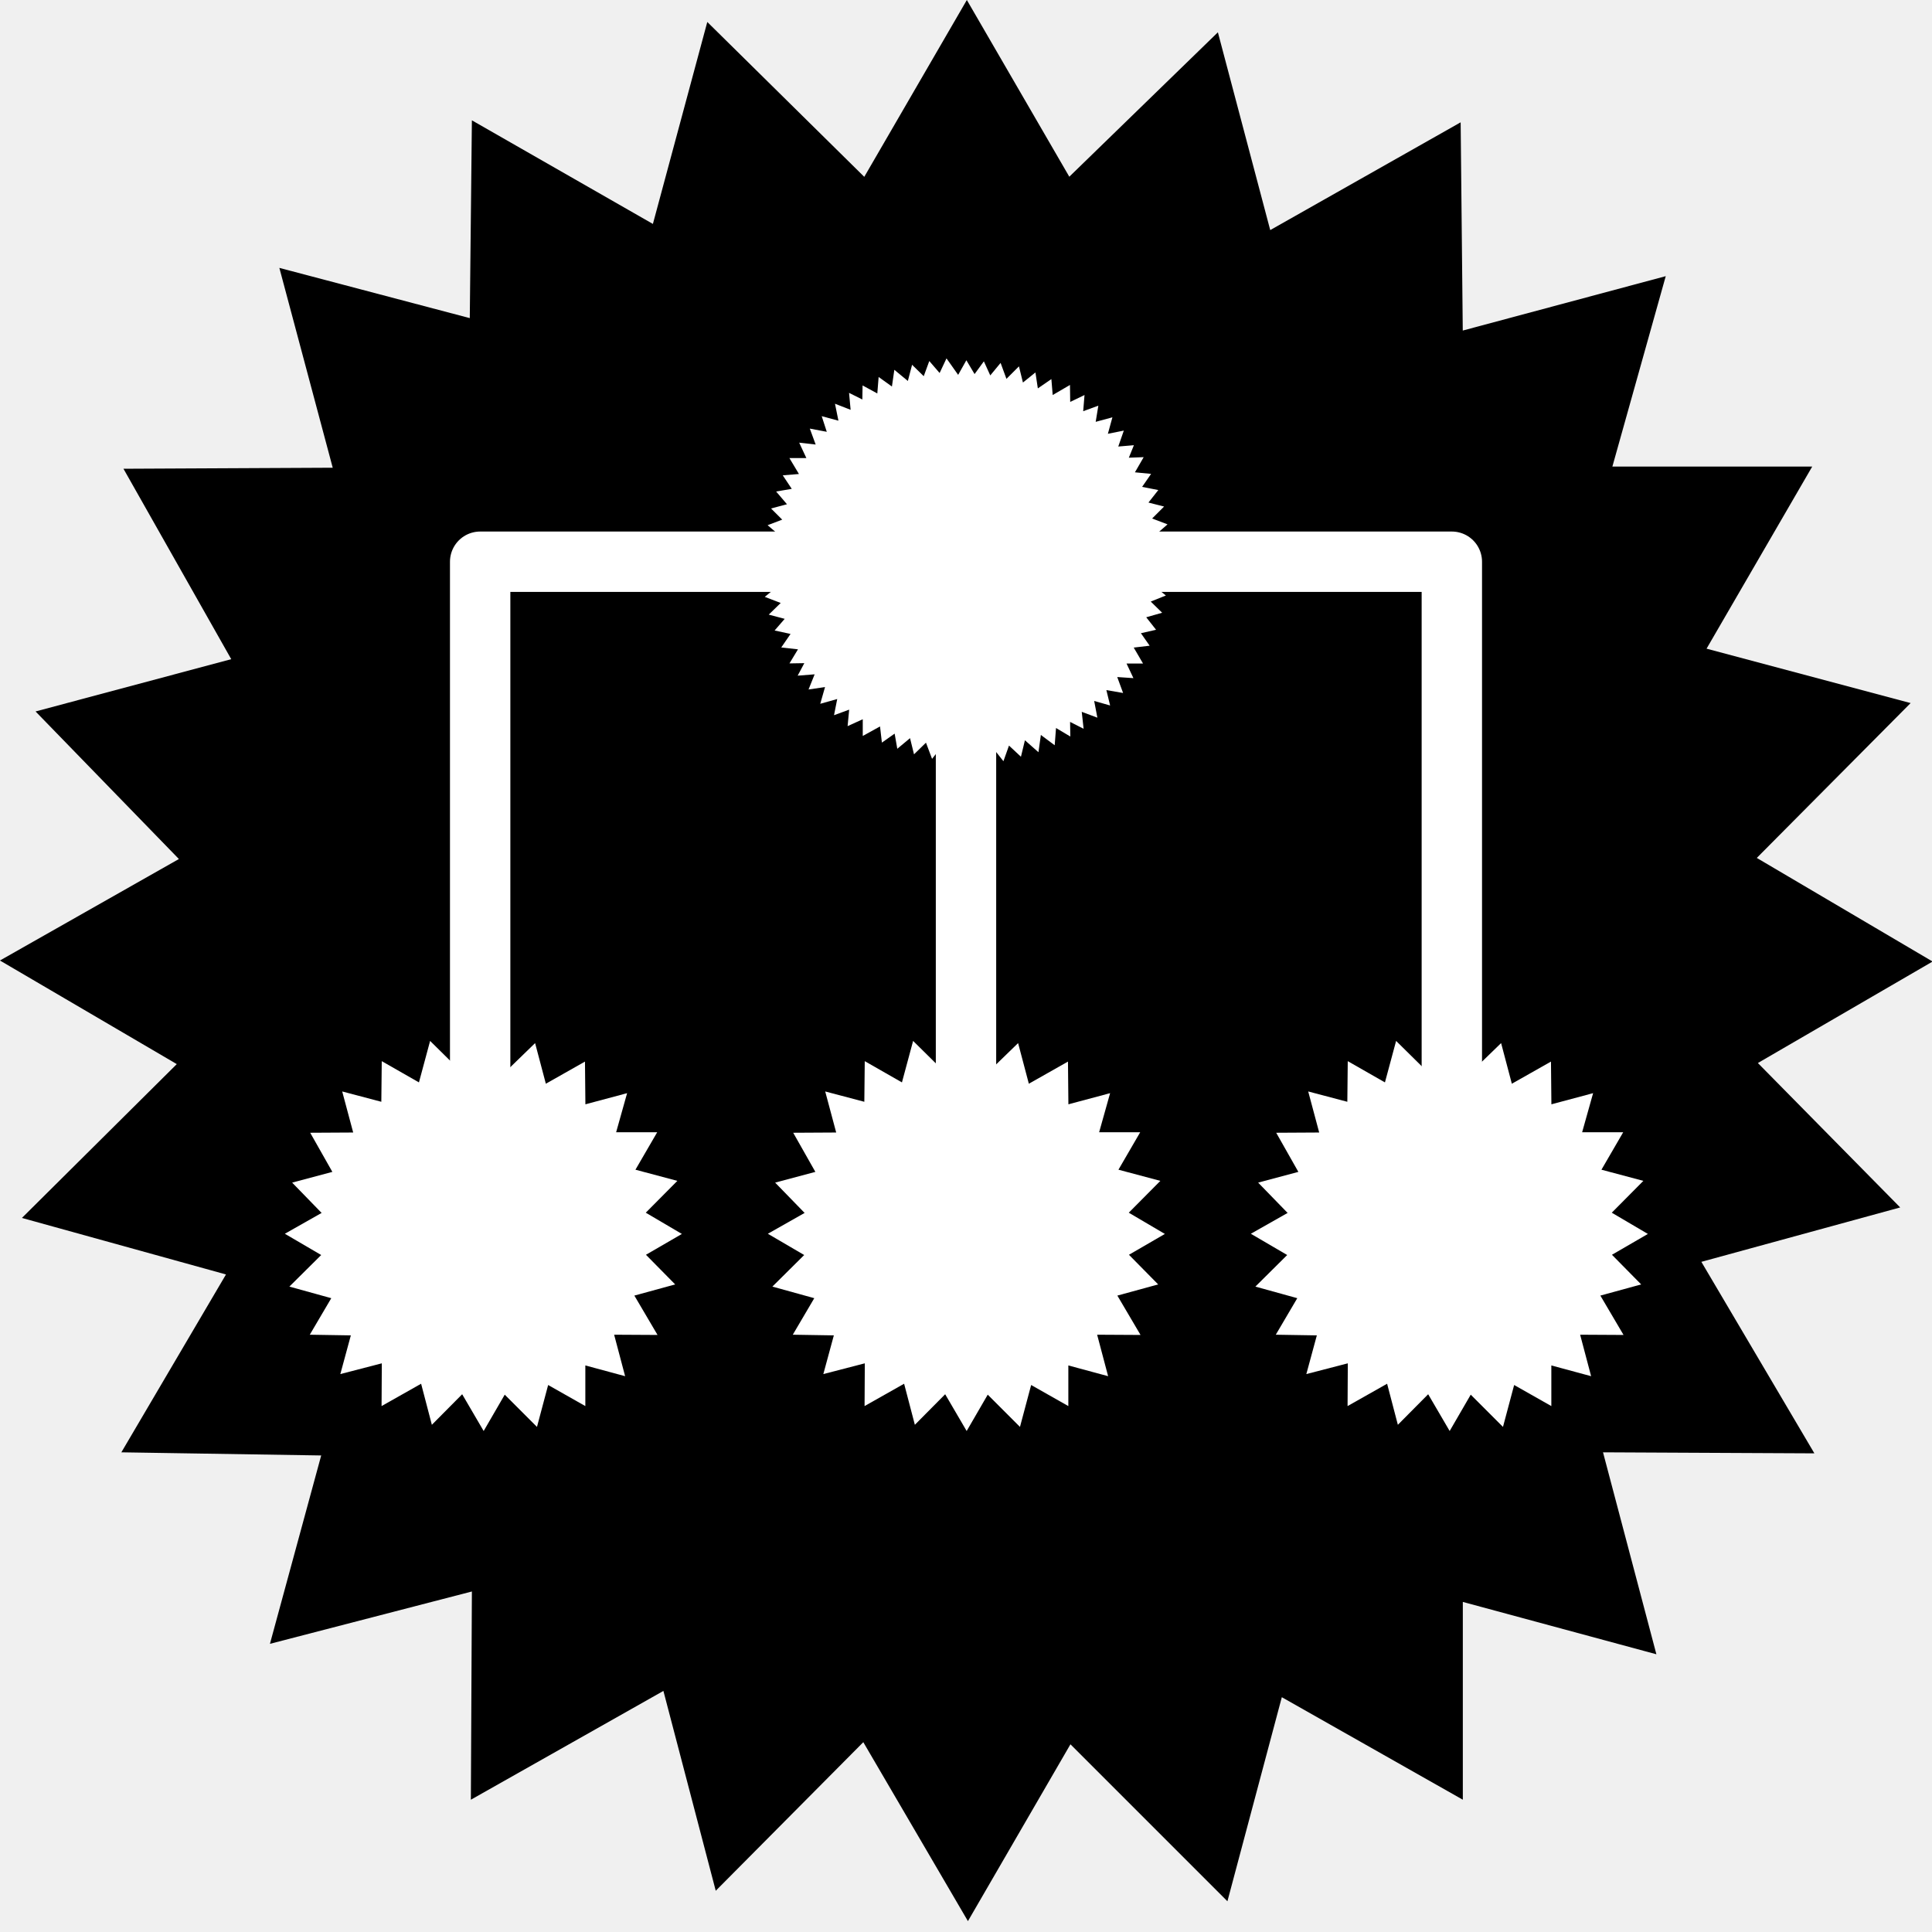
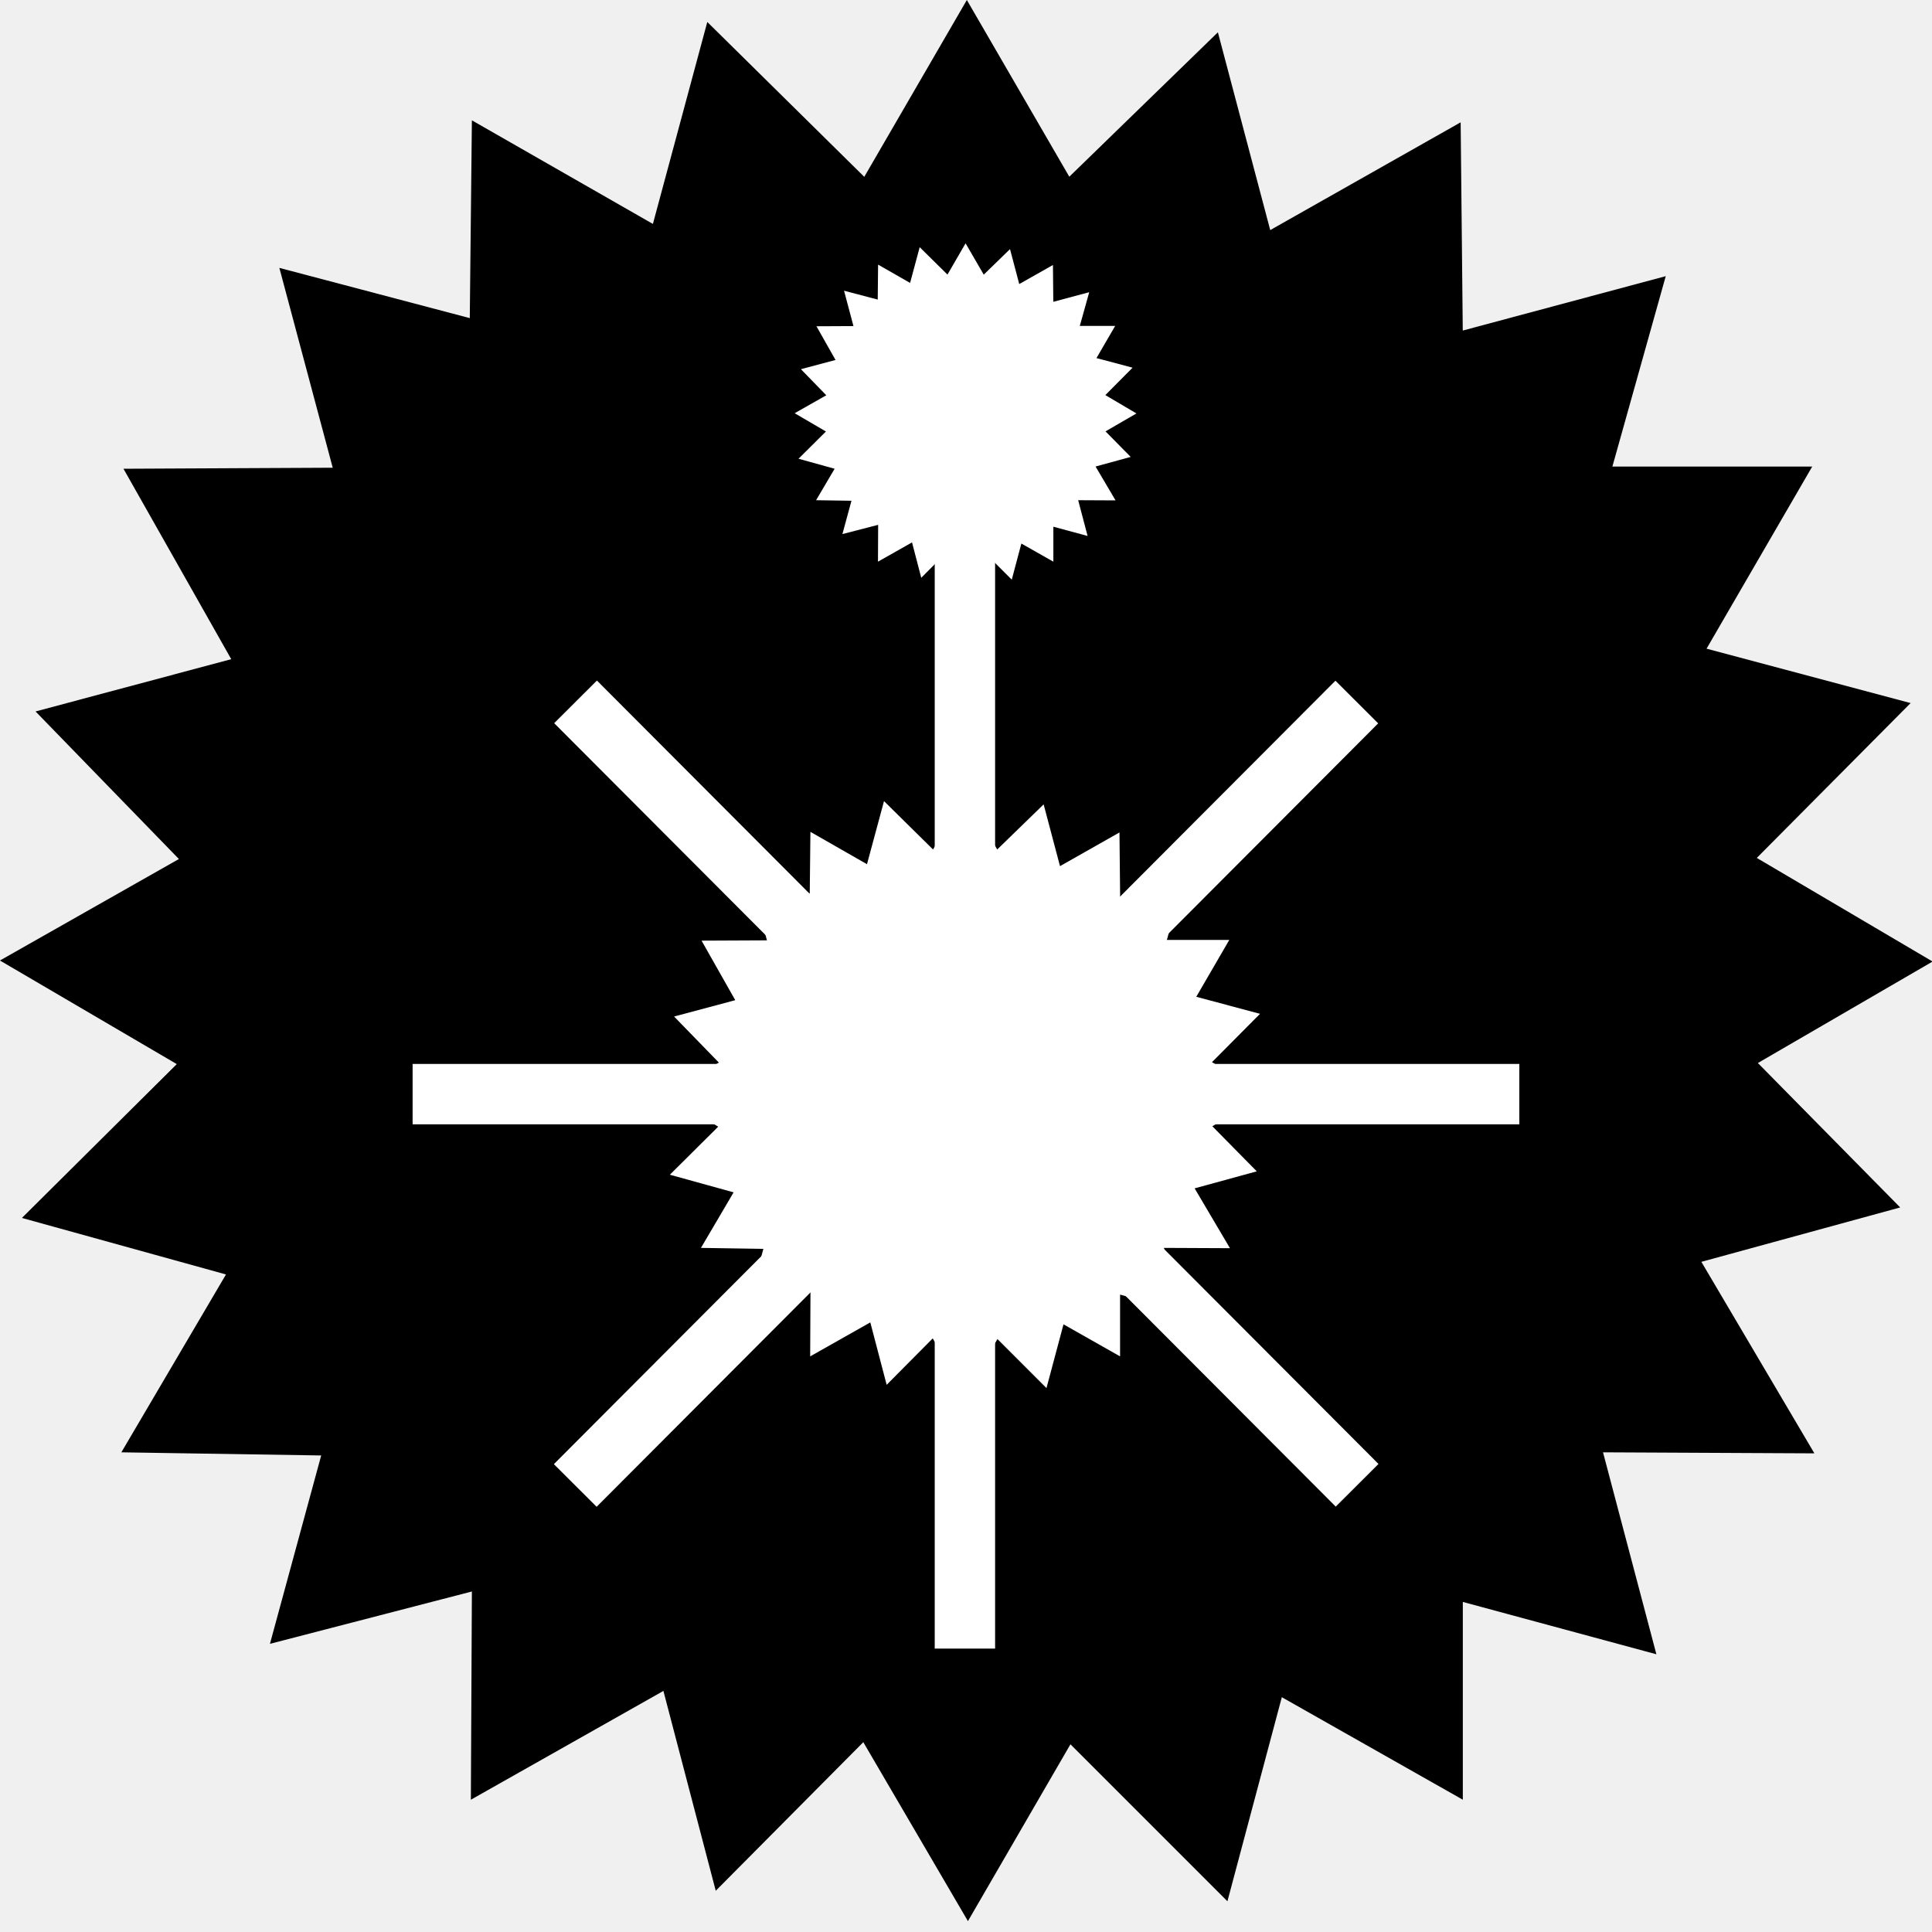
<svg xmlns="http://www.w3.org/2000/svg" version="1.1" viewBox="0.0 0.0 32.0 32.0" fill="none" stroke="none" stroke-linecap="square" stroke-miterlimit="10">
  <clipPath id="p.0">
    <path d="m0 0l32.0 0l0 32.0l-32.0 0l0 -32.0z" clip-rule="nonzero" />
  </clipPath>
  <g clip-path="url(#p.0)">
    <path fill="#000000" fill-opacity="0.0" d="m0 0l32.0 0l0 32.0l-32.0 0z" fill-rule="evenodd" />
    <path fill="#000000" d="m16.014 0l-1.699 2.929l-2.6 -2.565l-0.901 3.345l-2.998 -1.716l-0.035 3.276l-3.154 -0.832l0.884 3.31l-3.466 0.017l1.785 3.154l-3.241 0.866l2.374 2.444l-2.964 1.681l2.929 1.716l-2.565 2.548l3.38 0.936l-1.733 2.946l3.31 0.052l-0.849 3.12l3.345 -0.867l-0.017 3.449l3.189 -1.802l0.867 3.31l2.444 -2.461l1.733 2.964l1.698 -2.929l2.6 2.6l0.901 -3.38l2.998 1.698l0 -3.276l3.206 0.867l-0.884 -3.345l3.501 0.017l-1.872 -3.172l3.293 -0.901l-2.357 -2.392l2.894 -1.681l-2.912 -1.716l2.548 -2.565l-3.38 -0.901l1.75 -3.016l-3.31 0l0.884 -3.154l-3.362 0.901l-0.035 -3.449l-3.154 1.785l-0.867 -3.276l-2.461 2.392z" fill-rule="evenodd" />
-     <path fill="#000000" fill-opacity="0.0" d="m16.0 11.428l0 8.112" fill-rule="evenodd" />
-     <path stroke="#ffffff" stroke-width="1.0" stroke-linejoin="round" stroke-linecap="butt" d="m16.0 11.428l0 8.112" fill-rule="evenodd" />
-     <path fill="#000000" fill-opacity="0.0" d="m24.005 9.304l0 10.546" fill-rule="evenodd" />
-     <path stroke="#ffffff" stroke-width="1.0" stroke-linejoin="round" stroke-linecap="butt" d="m24.005 9.304l0 10.546" fill-rule="evenodd" />
-     <path fill="#000000" fill-opacity="0.0" d="m8.005 9.304l0 10.546" fill-rule="evenodd" />
-     <path stroke="#ffffff" stroke-width="1.0" stroke-linejoin="round" stroke-linecap="butt" d="m8.005 9.304l0 10.546" fill-rule="evenodd" />
-     <path fill="#000000" fill-opacity="0.0" d="m7.538 9.74l16.913 0" fill-rule="evenodd" />
-     <path stroke="#ffffff" stroke-width="1.0" stroke-linejoin="round" stroke-linecap="butt" d="m7.538 9.74l16.913 0" fill-rule="evenodd" />
-     <path fill="#000000" d="m7.953 9.304l16.094 0l0 11.307l-16.094 0z" fill-rule="evenodd" />
-     <path stroke="#ffffff" stroke-width="1.0" stroke-linejoin="round" stroke-linecap="butt" d="m7.953 9.304l16.094 0l0 11.307l-16.094 0z" fill-rule="evenodd" />
-     <path fill="#000000" d="m7.097 19.27l17.795 0l0 2.331l-17.795 0z" fill-rule="evenodd" />
-     <path fill="#ffffff" d="m16.007 17.166l-0.349 0.602l-0.534 -0.527l-0.185 0.687l-0.616 -0.352l-0.007 0.673l-0.648 -0.171l0.182 0.68l-0.712 0.004l0.367 0.648l-0.666 0.178l0.488 0.502l-0.609 0.345l0.602 0.352l-0.527 0.523l0.694 0.192l-0.356 0.605l0.68 0.011l-0.174 0.641l0.687 -0.178l-0.004 0.708l0.655 -0.37l0.178 0.68l0.502 -0.506l0.356 0.609l0.349 -0.602l0.534 0.534l0.185 -0.694l0.616 0.349l0 -0.673l0.659 0.178l-0.182 -0.687l0.719 0.004l-0.384 -0.652l0.676 -0.185l-0.484 -0.491l0.595 -0.345l-0.598 -0.352l0.523 -0.527l-0.694 -0.185l0.36 -0.62l-0.68 0l0.182 -0.648l-0.691 0.185l-0.007 -0.708l-0.648 0.367l-0.178 -0.673l-0.506 0.491z" fill-rule="evenodd" />
-     <path fill="#ffffff" d="m24.007 17.166l-0.349 0.602l-0.534 -0.527l-0.185 0.687l-0.616 -0.352l-0.007 0.673l-0.648 -0.171l0.182 0.68l-0.712 0.004l0.367 0.648l-0.666 0.178l0.488 0.502l-0.609 0.345l0.602 0.352l-0.527 0.523l0.694 0.192l-0.356 0.605l0.68 0.011l-0.174 0.641l0.687 -0.178l-0.004 0.708l0.655 -0.37l0.178 0.68l0.502 -0.506l0.356 0.609l0.349 -0.602l0.534 0.534l0.185 -0.694l0.616 0.349l0 -0.673l0.659 0.178l-0.182 -0.687l0.719 0.004l-0.384 -0.652l0.676 -0.185l-0.484 -0.491l0.595 -0.345l-0.598 -0.352l0.523 -0.527l-0.694 -0.185l0.36 -0.62l-0.68 0l0.182 -0.648l-0.691 0.185l-0.007 -0.708l-0.648 0.367l-0.178 -0.673l-0.506 0.491z" fill-rule="evenodd" />
-     <path fill="#ffffff" d="m8.007 17.166l-0.349 0.602l-0.534 -0.527l-0.185 0.687l-0.616 -0.352l-0.007 0.673l-0.648 -0.171l0.182 0.68l-0.712 0.004l0.367 0.648l-0.666 0.178l0.488 0.502l-0.609 0.345l0.602 0.352l-0.527 0.523l0.694 0.192l-0.356 0.605l0.68 0.011l-0.174 0.641l0.687 -0.178l-0.004 0.708l0.655 -0.37l0.178 0.68l0.502 -0.506l0.356 0.609l0.349 -0.602l0.534 0.534l0.185 -0.694l0.616 0.349l0 -0.673l0.659 0.178l-0.182 -0.687l0.719 0.004l-0.384 -0.652l0.676 -0.185l-0.484 -0.491l0.595 -0.345l-0.598 -0.352l0.523 -0.527l-0.694 -0.185l0.36 -0.62l-0.68 0l0.182 -0.648l-0.691 0.185l-0.007 -0.708l-0.648 0.367l-0.178 -0.673l-0.506 0.491z" fill-rule="evenodd" />
-     <path fill="#ffffff" d="m14.287 6.384l-0.004 0.233l-0.22 -0.11l0.026 0.281l-0.259 -0.101l0.057 0.281l-0.277 -0.075l0.084 0.259l-0.281 -0.053l0.097 0.264l-0.273 -0.031l0.119 0.255l-0.281 0l0.158 0.264l-0.268 0.022l0.149 0.224l-0.259 0.044l0.18 0.211l-0.264 0.07l0.185 0.185l-0.242 0.092l0.207 0.176l-0.242 0.114l0.224 0.158l-0.246 0.132l0.229 0.141l-0.259 0.176l0.255 0.114l-0.215 0.176l0.264 0.101l-0.198 0.193l0.264 0.07l-0.167 0.193l0.264 0.057l-0.154 0.224l0.277 0.031l-0.141 0.233l0.246 -0.004l-0.11 0.207l0.281 -0.022l-0.101 0.251l0.273 -0.04l-0.079 0.277l0.281 -0.079l-0.053 0.268l0.251 -0.092l-0.026 0.273l0.251 -0.114l0 0.277l0.286 -0.158l0.031 0.268l0.211 -0.149l0.044 0.251l0.211 -0.176l0.066 0.268l0.198 -0.193l0.101 0.268l0.163 -0.207l0.114 0.242l0.158 -0.22l0.123 0.233l0.145 -0.251l0.193 0.268l0.119 -0.237l0.167 0.211l0.092 -0.259l0.198 0.185l0.066 -0.273l0.224 0.198l0.04 -0.286l0.229 0.171l0.022 -0.286l0.237 0.141l-0.004 -0.242l0.224 0.114l-0.031 -0.281l0.259 0.097l-0.053 -0.277l0.264 0.075l-0.062 -0.255l0.277 0.048l-0.097 -0.264l0.268 0.018l-0.114 -0.242l0.273 0l-0.154 -0.264l0.264 -0.031l-0.145 -0.207l0.251 -0.057l-0.163 -0.207l0.264 -0.075l-0.189 -0.185l0.251 -0.101l-0.211 -0.167l0.242 -0.123l-0.224 -0.145l0.233 -0.145l-0.215 -0.123l0.246 -0.18l-0.246 -0.119l0.202 -0.176l-0.255 -0.097l0.198 -0.198l-0.259 -0.066l0.163 -0.207l-0.268 -0.053l0.149 -0.215l-0.268 -0.026l0.145 -0.251l-0.246 0.009l0.084 -0.207l-0.259 0.022l0.092 -0.264l-0.264 0.053l0.075 -0.273l-0.277 0.075l0.044 -0.268l-0.251 0.092l0.022 -0.268l-0.237 0.114l-0.004 -0.281l-0.286 0.167l-0.022 -0.264l-0.224 0.154l-0.04 -0.264l-0.207 0.167l-0.066 -0.268l-0.207 0.207l-0.097 -0.264l-0.171 0.207l-0.106 -0.233l-0.154 0.211l-0.136 -0.229l-0.136 0.242l-0.193 -0.273l-0.114 0.242l-0.171 -0.198l-0.092 0.251l-0.193 -0.189l-0.07 0.268l-0.224 -0.185l-0.04 0.277l-0.22 -0.158l-0.022 0.273z" fill-rule="evenodd" />
-     <path fill="#000000" fill-opacity="0.0" d="m16.0 9.304l0 9.953" fill-rule="evenodd" />
-     <path stroke="#ffffff" stroke-width="1.0" stroke-linejoin="round" stroke-linecap="butt" d="m16.0 9.304l0 9.953" fill-rule="evenodd" />
+     <path fill="#000000" fill-opacity="0.0" d="m22.478 24.601l-12.945 -12.976" fill-rule="evenodd" />
+     <path stroke="#ffffff" stroke-width="1.0" stroke-linejoin="round" stroke-linecap="butt" d="m22.478 24.601l-12.945 -12.976" fill-rule="evenodd" />
+     <path fill="#000000" fill-opacity="0.0" d="m15.982 8.944l0 18.362" fill-rule="evenodd" />
+     <path stroke="#ffffff" stroke-width="1.0" stroke-linejoin="round" stroke-linecap="butt" d="m15.982 8.944l0 18.362" fill-rule="evenodd" />
+     <path fill="#000000" fill-opacity="0.0" d="m22.473 11.628l-12.945 12.976" fill-rule="evenodd" />
+     <path stroke="#ffffff" stroke-width="1.0" stroke-linejoin="round" stroke-linecap="butt" d="m22.473 11.628l-12.945 12.976" fill-rule="evenodd" />
+     <path fill="#000000" fill-opacity="0.0" d="m25.165 18.122l-18.331 0" fill-rule="evenodd" />
+     <path stroke="#ffffff" stroke-width="1.0" stroke-linejoin="round" stroke-linecap="butt" d="m25.165 18.122l-18.331 0" fill-rule="evenodd" />
+     <path fill="#ffffff" d="m15.985 13.155l-0.531 0.915l-0.812 -0.801l-0.282 1.045l-0.937 -0.536l-0.011 1.023l-0.985 -0.26l0.276 1.034l-1.083 0.005l0.558 0.986l-1.013 0.271l0.742 0.763l-0.926 0.525l0.915 0.536l-0.801 0.796l1.056 0.292l-0.541 0.92l1.034 0.016l-0.265 0.975l1.045 -0.271l-0.005 1.077l0.996 -0.563l0.271 1.034l0.763 -0.769l0.541 0.926l0.531 -0.915l0.812 0.812l0.282 -1.056l0.937 0.531l0 -1.023l1.002 0.271l-0.276 -1.045l1.094 0.005l-0.585 -0.991l1.029 -0.282l-0.736 -0.747l0.904 -0.525l-0.91 -0.536l0.796 -0.801l-1.056 -0.282l0.547 -0.942l-1.034 0l0.276 -0.985l-1.05 0.282l-0.011 -1.077l-0.985 0.558l-0.271 -1.023l-0.769 0.747z" fill-rule="evenodd" />
+     <path fill="#ffffff" d="m15.993 4.03l-0.3 0.518l-0.46 -0.454l-0.159 0.592l-0.53 -0.303l-0.006 0.579l-0.558 -0.147l0.156 0.586l-0.613 0.003l0.316 0.558l-0.573 0.153l0.42 0.432l-0.524 0.297l0.518 0.303l-0.454 0.451l0.598 0.166l-0.307 0.521l0.586 0.009l-0.15 0.552l0.592 -0.153l-0.003 0.61l0.564 -0.319l0.153 0.586l0.432 -0.435l0.307 0.524l0.3 -0.518l0.46 0.46l0.159 -0.598l0.53 0.3l0 -0.579l0.567 0.153l-0.156 -0.592l0.619 0.003l-0.331 -0.561l0.582 -0.159l-0.417 -0.423l0.512 -0.297l-0.515 -0.304l0.451 -0.454l-0.598 -0.159l0.31 -0.533l-0.586 0l0.156 -0.558l-0.595 0.159l-0.006 -0.61l-0.558 0.316l-0.153 -0.579l-0.435 0.423z" fill-rule="evenodd" />
  </g>
</svg>
